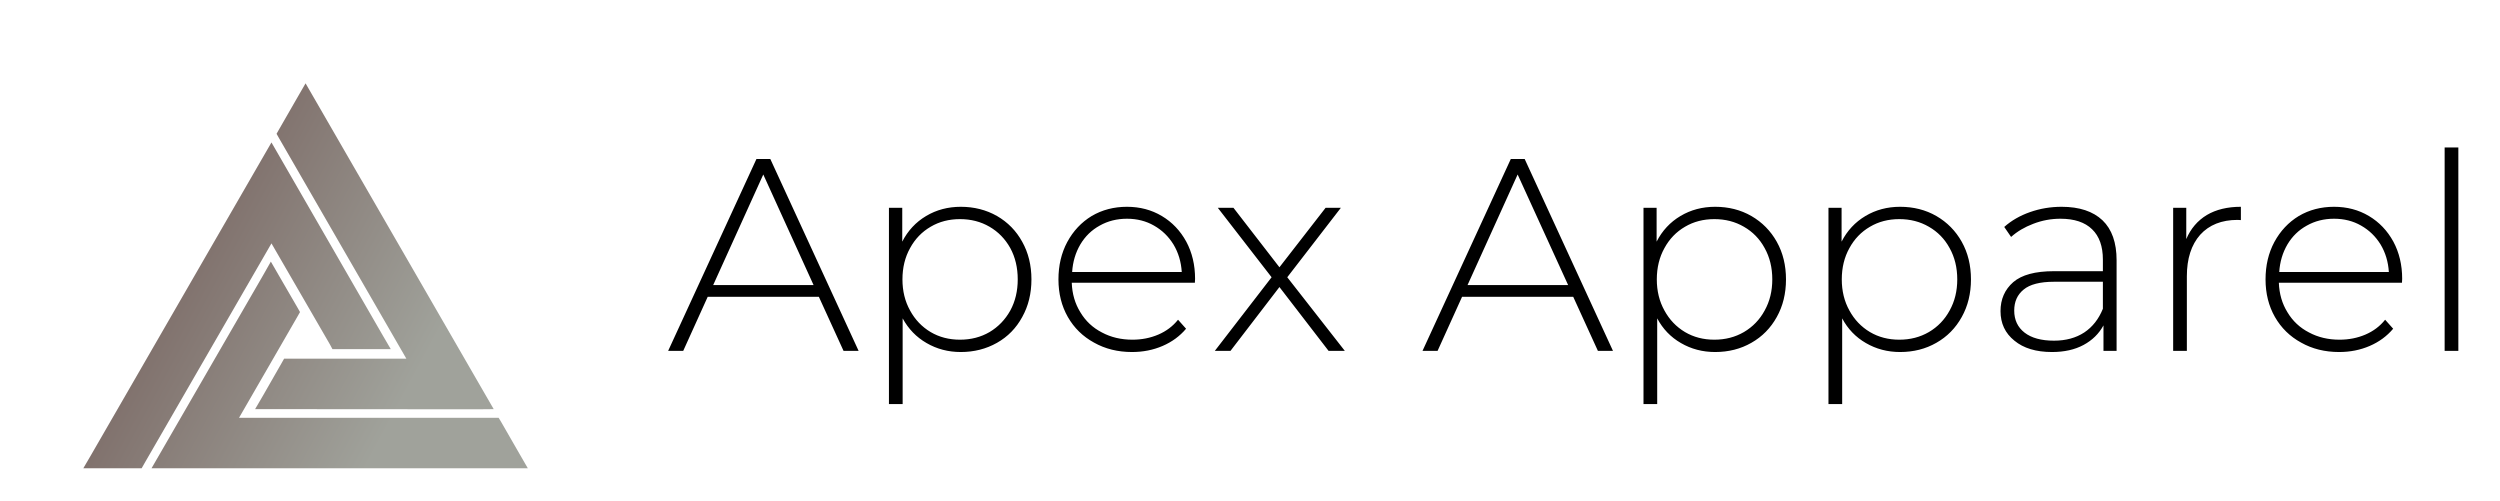
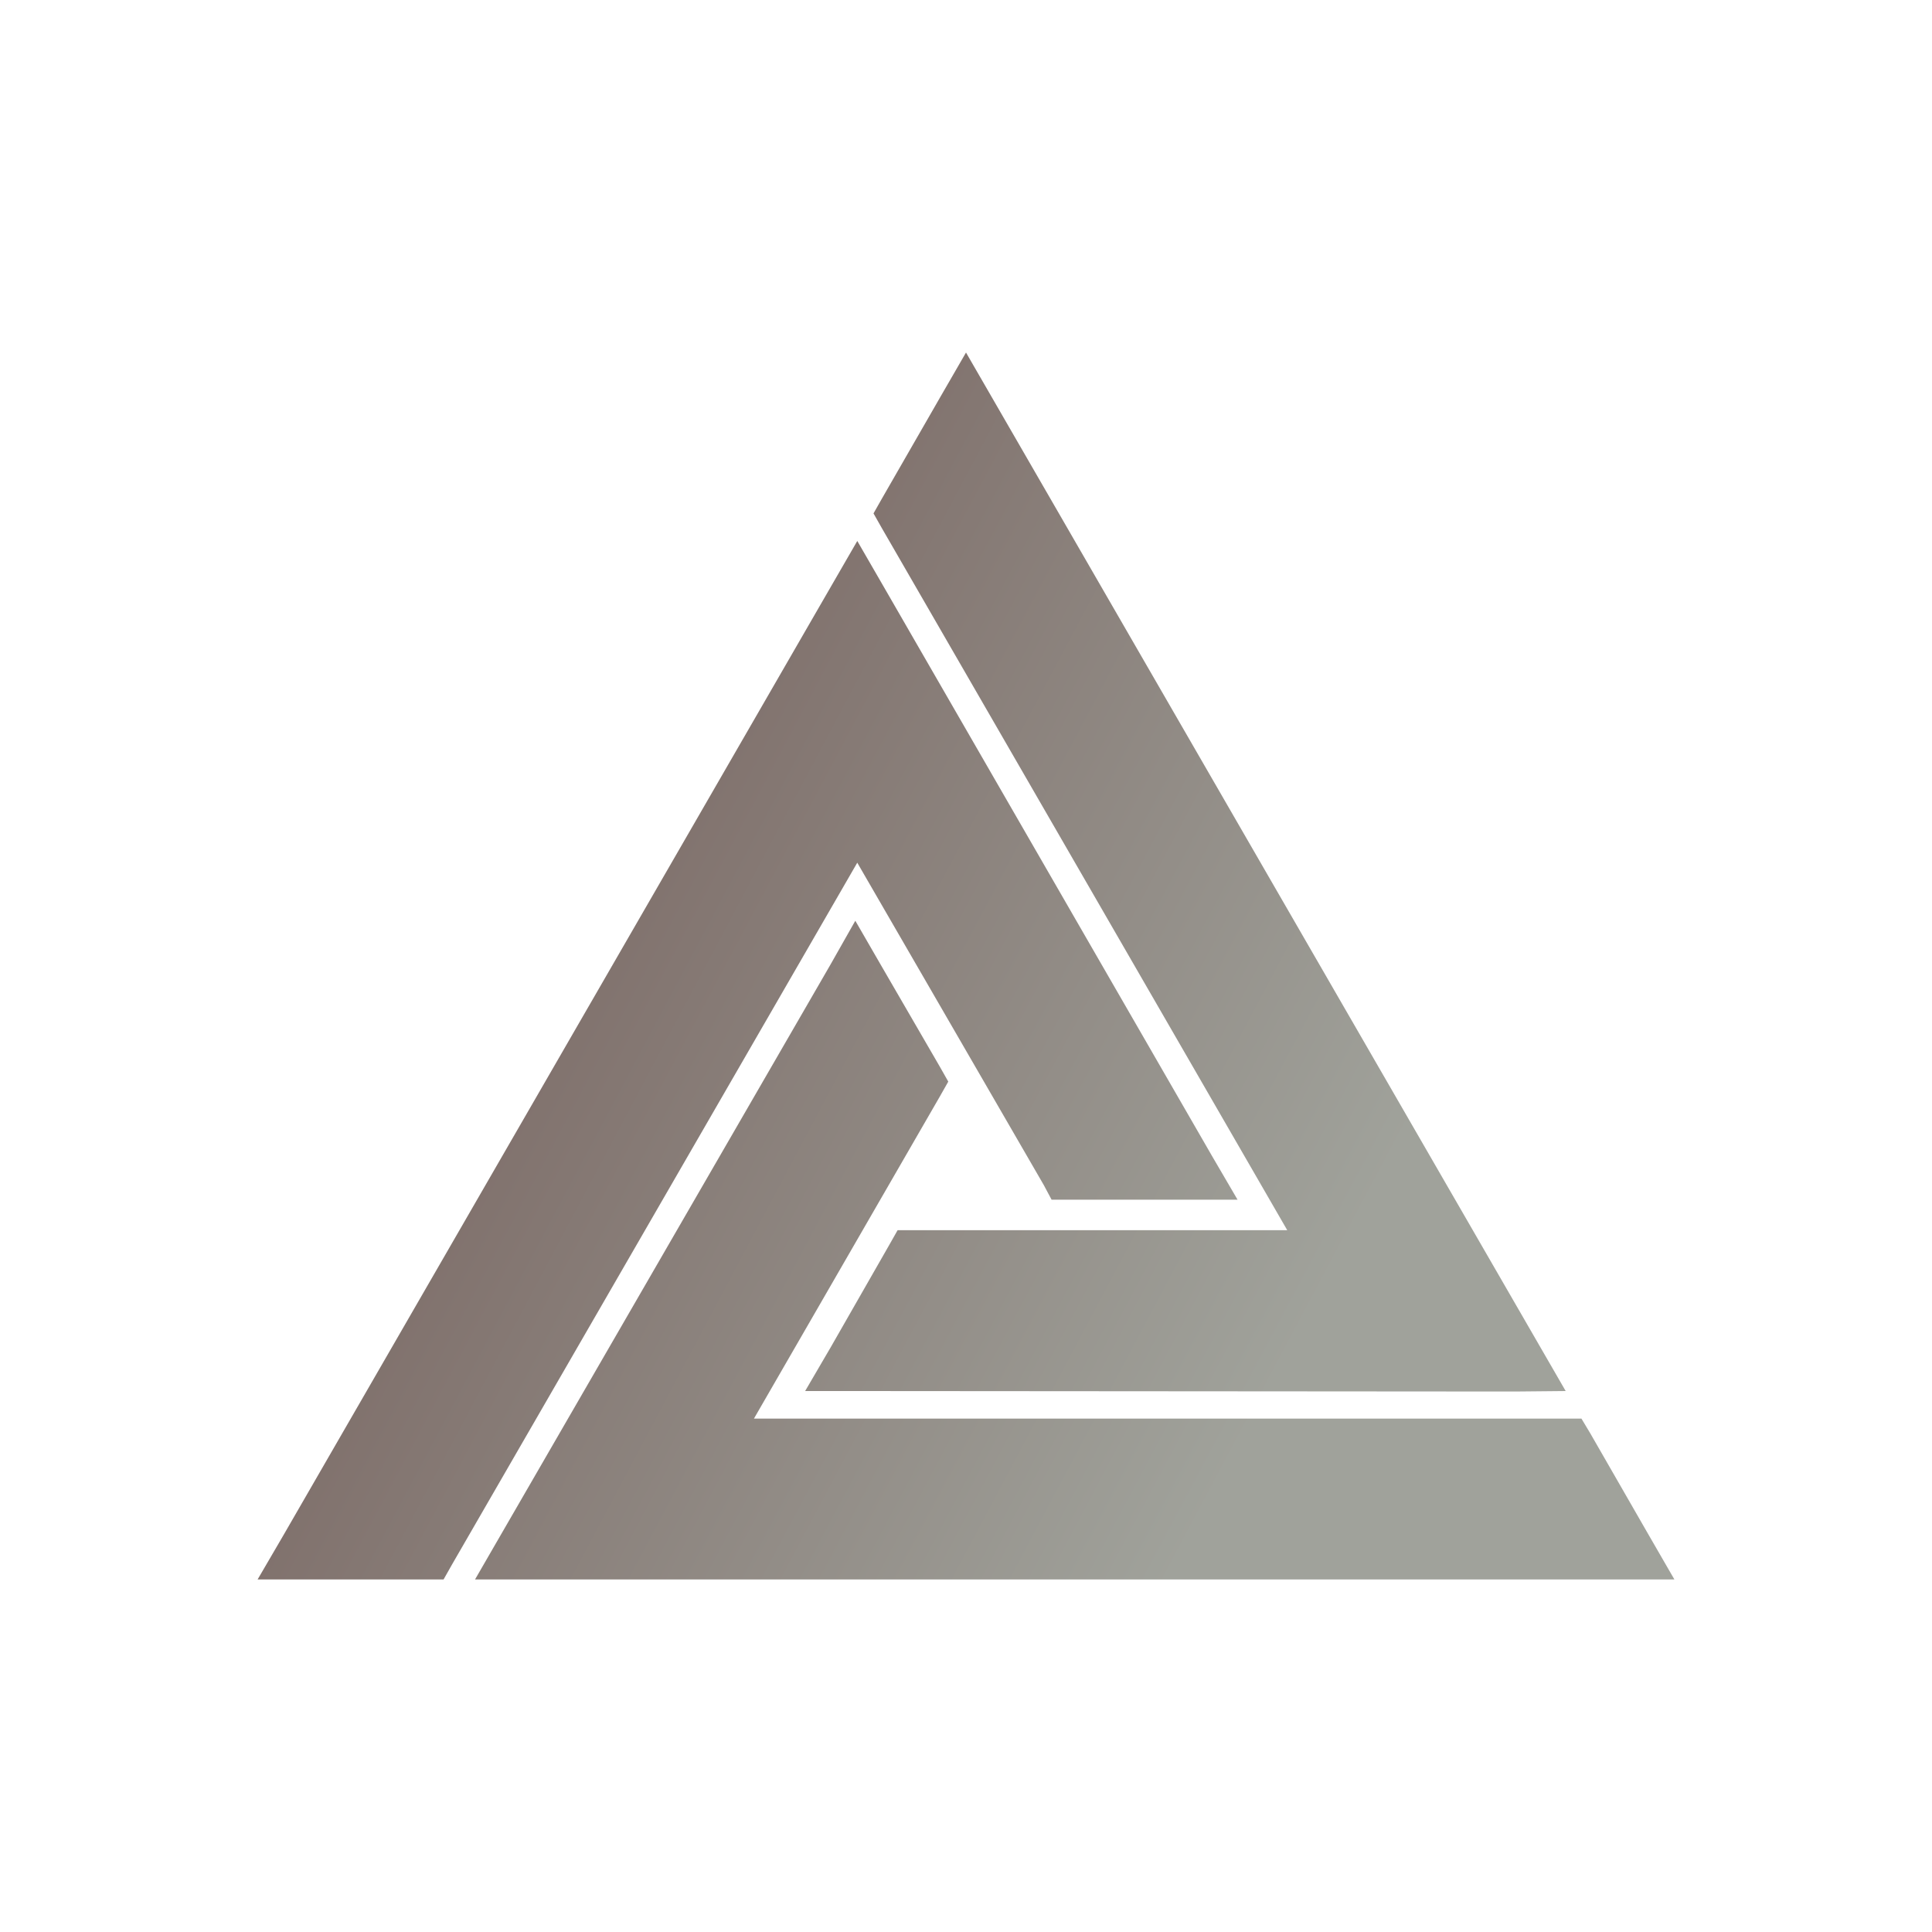
- <svg xmlns="http://www.w3.org/2000/svg" width="300" height="60">
-   <linearGradient gradientTransform="rotate(25)" id="05016b49-1f6a-4952-b0fe-a6d422b439d3" x1="0%" y1="0%" x2="100%" y2="0%">
-     <stop offset="0%" stop-color="#6A4F4C" />
-     <stop offset="100%" stop-color="#A0A29B" />
-   </linearGradient>
-   <g>
-     <g>
-       <g fill="#000000" transform="matrix(2.348815,0,0,2.348815,120.5264,170.1946) ">
-         <path d="m-8.218,-54.535l-1.26,-2.76l-5.68,0l-1.25,2.76l-0.77,0l4.51,-9.8l0.71,0l4.51,9.8l-0.77,0zm-6.66,-3.36l5.13,0l-2.57,-5.65l-2.56,5.65zm12.65,-4l0,0q1.02,0 1.85,0.47l0,0l0,0q0.83,0.48 1.29,1.32l0,0l0,0q0.47,0.84 0.47,1.92l0,0l0,0q0,1.08 -0.47,1.92l0,0l0,0q-0.46,0.85 -1.29,1.32l0,0l0,0q-0.83,0.47 -1.85,0.47l0,0l0,0q-0.96,0 -1.75,-0.46l0,0l0,0q-0.78,-0.45 -1.22,-1.26l0,0l0,4.38l-0.7,0l0,-10.03l0.68,0l0,1.73l0,0q0.43,-0.84 1.22,-1.31l0,0l0,0q0.79,-0.47 1.77,-0.47l0,0zm-0.04,6.79l0,0q0.84,0 1.51,-0.39l0,0l0,0q0.67,-0.4 1.06,-1.1l0,0l0,0q0.38,-0.7 0.38,-1.59l0,0l0,0q0,-0.9 -0.38,-1.6l0,0l0,0q-0.39,-0.7 -1.06,-1.09l0,0l0,0q-0.67,-0.39 -1.51,-0.39l0,0l0,0q-0.84,0 -1.5,0.39l0,0l0,0q-0.67,0.39 -1.05,1.09l0,0l0,0q-0.39,0.7 -0.39,1.6l0,0l0,0q0,0.89 0.39,1.59l0,0l0,0q0.38,0.7 1.05,1.1l0,0l0,0q0.66,0.39 1.5,0.39l0,0zm12.01,-3.11l-0.01,0.2l-6.29,0l0,0q0.03,0.85 0.44,1.51l0,0l0,0q0.4,0.67 1.1,1.03l0,0l0,0q0.69,0.37 1.56,0.37l0,0l0,0q0.71,0 1.32,-0.26l0,0l0,0q0.61,-0.26 1.01,-0.76l0,0l0.41,0.46l0,0q-0.48,0.57 -1.2,0.88l0,0l0,0q-0.72,0.31 -1.56,0.31l0,0l0,0q-1.09,0 -1.94,-0.48l0,0l0,0q-0.86,-0.47 -1.34,-1.31l0,0l0,0q-0.48,-0.84 -0.48,-1.92l0,0l0,0q0,-1.07 0.45,-1.91l0,0l0,0q0.46,-0.85 1.25,-1.33l0,0l0,0q0.8,-0.47 1.8,-0.47l0,0l0,0q0.99,0 1.78,0.47l0,0l0,0q0.79,0.47 1.25,1.31l0,0l0,0q0.45,0.84 0.45,1.9l0,0zm-3.48,-3.07l0,0q-0.77,0 -1.39,0.35l0,0l0,0q-0.62,0.34 -0.99,0.96l0,0l0,0q-0.37,0.63 -0.42,1.41l0,0l5.6,0l0,0q-0.05,-0.78 -0.42,-1.4l0,0l0,0q-0.38,-0.62 -1,-0.97l0,0l0,0q-0.61,-0.35 -1.38,-0.35l0,0zm11.13,6.75l-0.83,0l-2.51,-3.26l-2.5,3.26l-0.8,0l2.9,-3.76l-2.75,-3.55l0.8,0l2.35,3.04l2.36,-3.04l0.78,0l-2.74,3.55l2.94,3.76zm12.93,0l-1.26,-2.76l-5.68,0l-1.25,2.76l-0.77,0l4.51,-9.8l0.71,0l4.51,9.8l-0.77,0zm-6.66,-3.36l5.14,0l-2.58,-5.65l-2.56,5.65zm12.65,-4l0,0q1.03,0 1.85,0.47l0,0l0,0q0.83,0.48 1.3,1.32l0,0l0,0q0.47,0.84 0.47,1.92l0,0l0,0q0,1.08 -0.47,1.92l0,0l0,0q-0.47,0.85 -1.3,1.32l0,0l0,0q-0.82,0.47 -1.85,0.47l0,0l0,0q-0.96,0 -1.75,-0.46l0,0l0,0q-0.78,-0.45 -1.21,-1.26l0,0l0,4.38l-0.7,0l0,-10.03l0.67,0l0,1.73l0,0q0.43,-0.84 1.22,-1.31l0,0l0,0q0.79,-0.47 1.77,-0.47l0,0zm-0.04,6.79l0,0q0.84,0 1.51,-0.39l0,0l0,0q0.68,-0.4 1.06,-1.1l0,0l0,0q0.39,-0.7 0.39,-1.59l0,0l0,0q0,-0.9 -0.39,-1.6l0,0l0,0q-0.38,-0.7 -1.06,-1.09l0,0l0,0q-0.67,-0.39 -1.51,-0.39l0,0l0,0q-0.84,0 -1.5,0.39l0,0l0,0q-0.67,0.39 -1.05,1.09l0,0l0,0q-0.39,0.7 -0.39,1.6l0,0l0,0q0,0.89 0.39,1.59l0,0l0,0q0.38,0.7 1.05,1.1l0,0l0,0q0.66,0.39 1.5,0.39l0,0zm9.49,-6.79l0,0q1.03,0 1.85,0.47l0,0l0,0q0.83,0.48 1.3,1.32l0,0l0,0q0.47,0.84 0.47,1.92l0,0l0,0q0,1.08 -0.47,1.92l0,0l0,0q-0.47,0.85 -1.3,1.32l0,0l0,0q-0.82,0.47 -1.85,0.47l0,0l0,0q-0.96,0 -1.75,-0.46l0,0l0,0q-0.78,-0.45 -1.21,-1.26l0,0l0,4.38l-0.7,0l0,-10.03l0.67,0l0,1.73l0,0q0.43,-0.84 1.22,-1.31l0,0l0,0q0.79,-0.47 1.77,-0.47l0,0zm-0.04,6.79l0,0q0.84,0 1.51,-0.39l0,0l0,0q0.68,-0.4 1.06,-1.1l0,0l0,0q0.39,-0.7 0.39,-1.59l0,0l0,0q0,-0.9 -0.39,-1.6l0,0l0,0q-0.38,-0.7 -1.06,-1.09l0,0l0,0q-0.67,-0.39 -1.51,-0.39l0,0l0,0q-0.84,0 -1.5,0.39l0,0l0,0q-0.67,0.39 -1.05,1.09l0,0l0,0q-0.39,0.7 -0.39,1.6l0,0l0,0q0,0.89 0.39,1.59l0,0l0,0q0.38,0.7 1.05,1.1l0,0l0,0q0.66,0.39 1.5,0.39l0,0zm8.29,-6.79l0,0q1.36,0 2.09,0.69l0,0l0,0q0.72,0.69 0.72,2.04l0,0l0,4.63l-0.67,0l0,-1.3l0,0q-0.35,0.64 -1.02,1l0,0l0,0q-0.67,0.36 -1.61,0.36l0,0l0,0q-1.22,0 -1.92,-0.58l0,0l0,0q-0.71,-0.57 -0.71,-1.51l0,0l0,0q0,-0.91 0.65,-1.48l0,0l0,0q0.65,-0.56 2.08,-0.56l0,0l2.5,0l0,-0.59l0,0q0,-1.02 -0.55,-1.55l0,0l0,0q-0.55,-0.54 -1.62,-0.54l0,0l0,0q-0.72,0 -1.39,0.26l0,0l0,0q-0.66,0.25 -1.13,0.67l0,0l-0.35,-0.51l0,0q0.55,-0.49 1.32,-0.76l0,0l0,0q0.77,-0.27 1.61,-0.27l0,0zm-0.39,6.84l0,0q0.91,0 1.55,-0.42l0,0l0,0q0.63,-0.42 0.95,-1.21l0,0l0,-1.38l-2.49,0l0,0q-1.08,0 -1.56,0.4l0,0l0,0q-0.48,0.39 -0.48,1.07l0,0l0,0q0,0.72 0.53,1.13l0,0l0,0q0.53,0.41 1.5,0.41l0,0zm6.76,-5.19l0,0q0.34,-0.8 1.05,-1.23l0,0l0,0q0.71,-0.42 1.74,-0.42l0,0l0,0.68l-0.17,-0.01l0,0q-1.22,0 -1.91,0.76l0,0l0,0q-0.68,0.77 -0.68,2.12l0,0l0,3.81l-0.7,0l0,-7.31l0.67,0l0,1.6zm11.03,2.03l-0.01,0.2l-6.29,0l0,0q0.03,0.85 0.44,1.51l0,0l0,0q0.4,0.67 1.1,1.03l0,0l0,0q0.69,0.37 1.56,0.37l0,0l0,0q0.71,0 1.32,-0.26l0,0l0,0q0.61,-0.26 1.01,-0.76l0,0l0.41,0.46l0,0q-0.48,0.57 -1.2,0.88l0,0l0,0q-0.72,0.31 -1.56,0.31l0,0l0,0q-1.09,0 -1.94,-0.48l0,0l0,0q-0.86,-0.47 -1.34,-1.31l0,0l0,0q-0.48,-0.84 -0.48,-1.92l0,0l0,0q0,-1.07 0.45,-1.91l0,0l0,0q0.46,-0.85 1.25,-1.33l0,0l0,0q0.8,-0.47 1.8,-0.47l0,0l0,0q0.99,0 1.78,0.47l0,0l0,0q0.79,0.47 1.25,1.31l0,0l0,0q0.45,0.84 0.45,1.9l0,0zm-3.48,-3.07l0,0q-0.77,0 -1.39,0.35l0,0l0,0q-0.62,0.34 -0.99,0.96l0,0l0,0q-0.37,0.63 -0.42,1.41l0,0l5.6,0l0,0q-0.05,-0.78 -0.42,-1.4l0,0l0,0q-0.38,-0.62 -1,-0.97l0,0l0,0q-0.61,-0.35 -1.38,-0.35l0,0zm5.65,6.75l0,-10.39l0.7,0l0,10.39l-0.7,0z" />
-       </g>
-       <g fill="url(#05016b49-1f6a-4952-b0fe-a6d422b439d3)" transform="matrix(0.5926282,0,0,0.5926282,47.55019,163.3819) ">
-         <path d="m-18.362,-258.815l-1.625,2.813l-3.719,6.469l-0.531,0.937l0.531,0.938l25.75,44.593l-24.75,0l-0.531,0.938l-3.719,6.5l-1.625,2.781l3.219,0l41.875,0.031l3.219,-0.031l-1.625,-2.813l-34.844,-60.343l-1.625,-2.814l0,0.001zm-6.906,11.969l-1.625,2.813l-34.844,60.373l-1.625,2.784l11.813,0l0.53,-0.938l25.75,-44.594l11.844,20.47l0.5,0.937l11.813,0l-1.625,-2.781l-20.906,-36.25l-1.625,-2.814zm-0.125,24.125l-1.594,2.813l-20.938,36.218l-1.625,2.813l76.188,0l-1.625,-2.813l-3.719,-6.469l-0.562,-0.937l-52.564,0l11.813,-20.469l0.531,-0.937l-0.531,-0.938l-3.75,-6.468l-1.625,-2.813l0.001,0z" />
-       </g>
-     </g>
+ <svg xmlns="http://www.w3.org/2000/svg" data-v-fde0c5aa="" viewBox="0 0 300 300" class="icon">
+   <defs data-v-fde0c5aa="" />
+   <rect data-v-fde0c5aa="" fill="transparent" x="0" y="0" width="300px" height="300px" class="logo-background-square" />
+   <defs data-v-fde0c5aa="">
+     <linearGradient data-v-fde0c5aa="" gradientTransform="rotate(25)" id="a47159fd-79af-463d-9d78-6429bb8033ee" x1="0%" y1="0%" x2="100%" y2="0%">
+       <stop data-v-fde0c5aa="" offset="0%" stop-color="#6A4F4C" stop-opacity="1" />
+       <stop data-v-fde0c5aa="" offset="100%" stop-color="#A0A29B" stop-opacity="1" />
+     </linearGradient>
+   </defs>
+   <g data-v-fde0c5aa="" id="1214adb9-ea42-4aaf-87d5-58bcb672e11d" fill="url(#a47159fd-79af-463d-9d78-6429bb8033ee)" stroke="none" transform="matrix(2.444444,0,0,2.444444,27.77778,27.77778)">
+     <path style="text-indent:0;text-transform:none;block-progression:tb" d="M50 11.031l-1.625 2.813-3.719 6.469-.531.937.531.938 25.75 44.593h-24.75l-.531.938-3.719 6.5L39.781 77H43l41.875.031L88.094 77l-1.625-2.813-34.844-60.343L50 11.03zM43.094 23l-1.625 2.813L6.625 86.186 5 88.97h11.813l.53-.938 25.75-44.594 11.844 20.47.5.937H67.25l-1.625-2.781-20.906-36.25L43.094 23zm-.125 24.125l-1.594 2.813-20.938 36.218-1.625 2.813H95l-1.625-2.813-3.719-6.469-.562-.937H36.53l11.813-20.469.531-.937-.531-.938-3.75-6.468-1.625-2.813z" overflow="visible" color="#000" />
  </g>
</svg>
